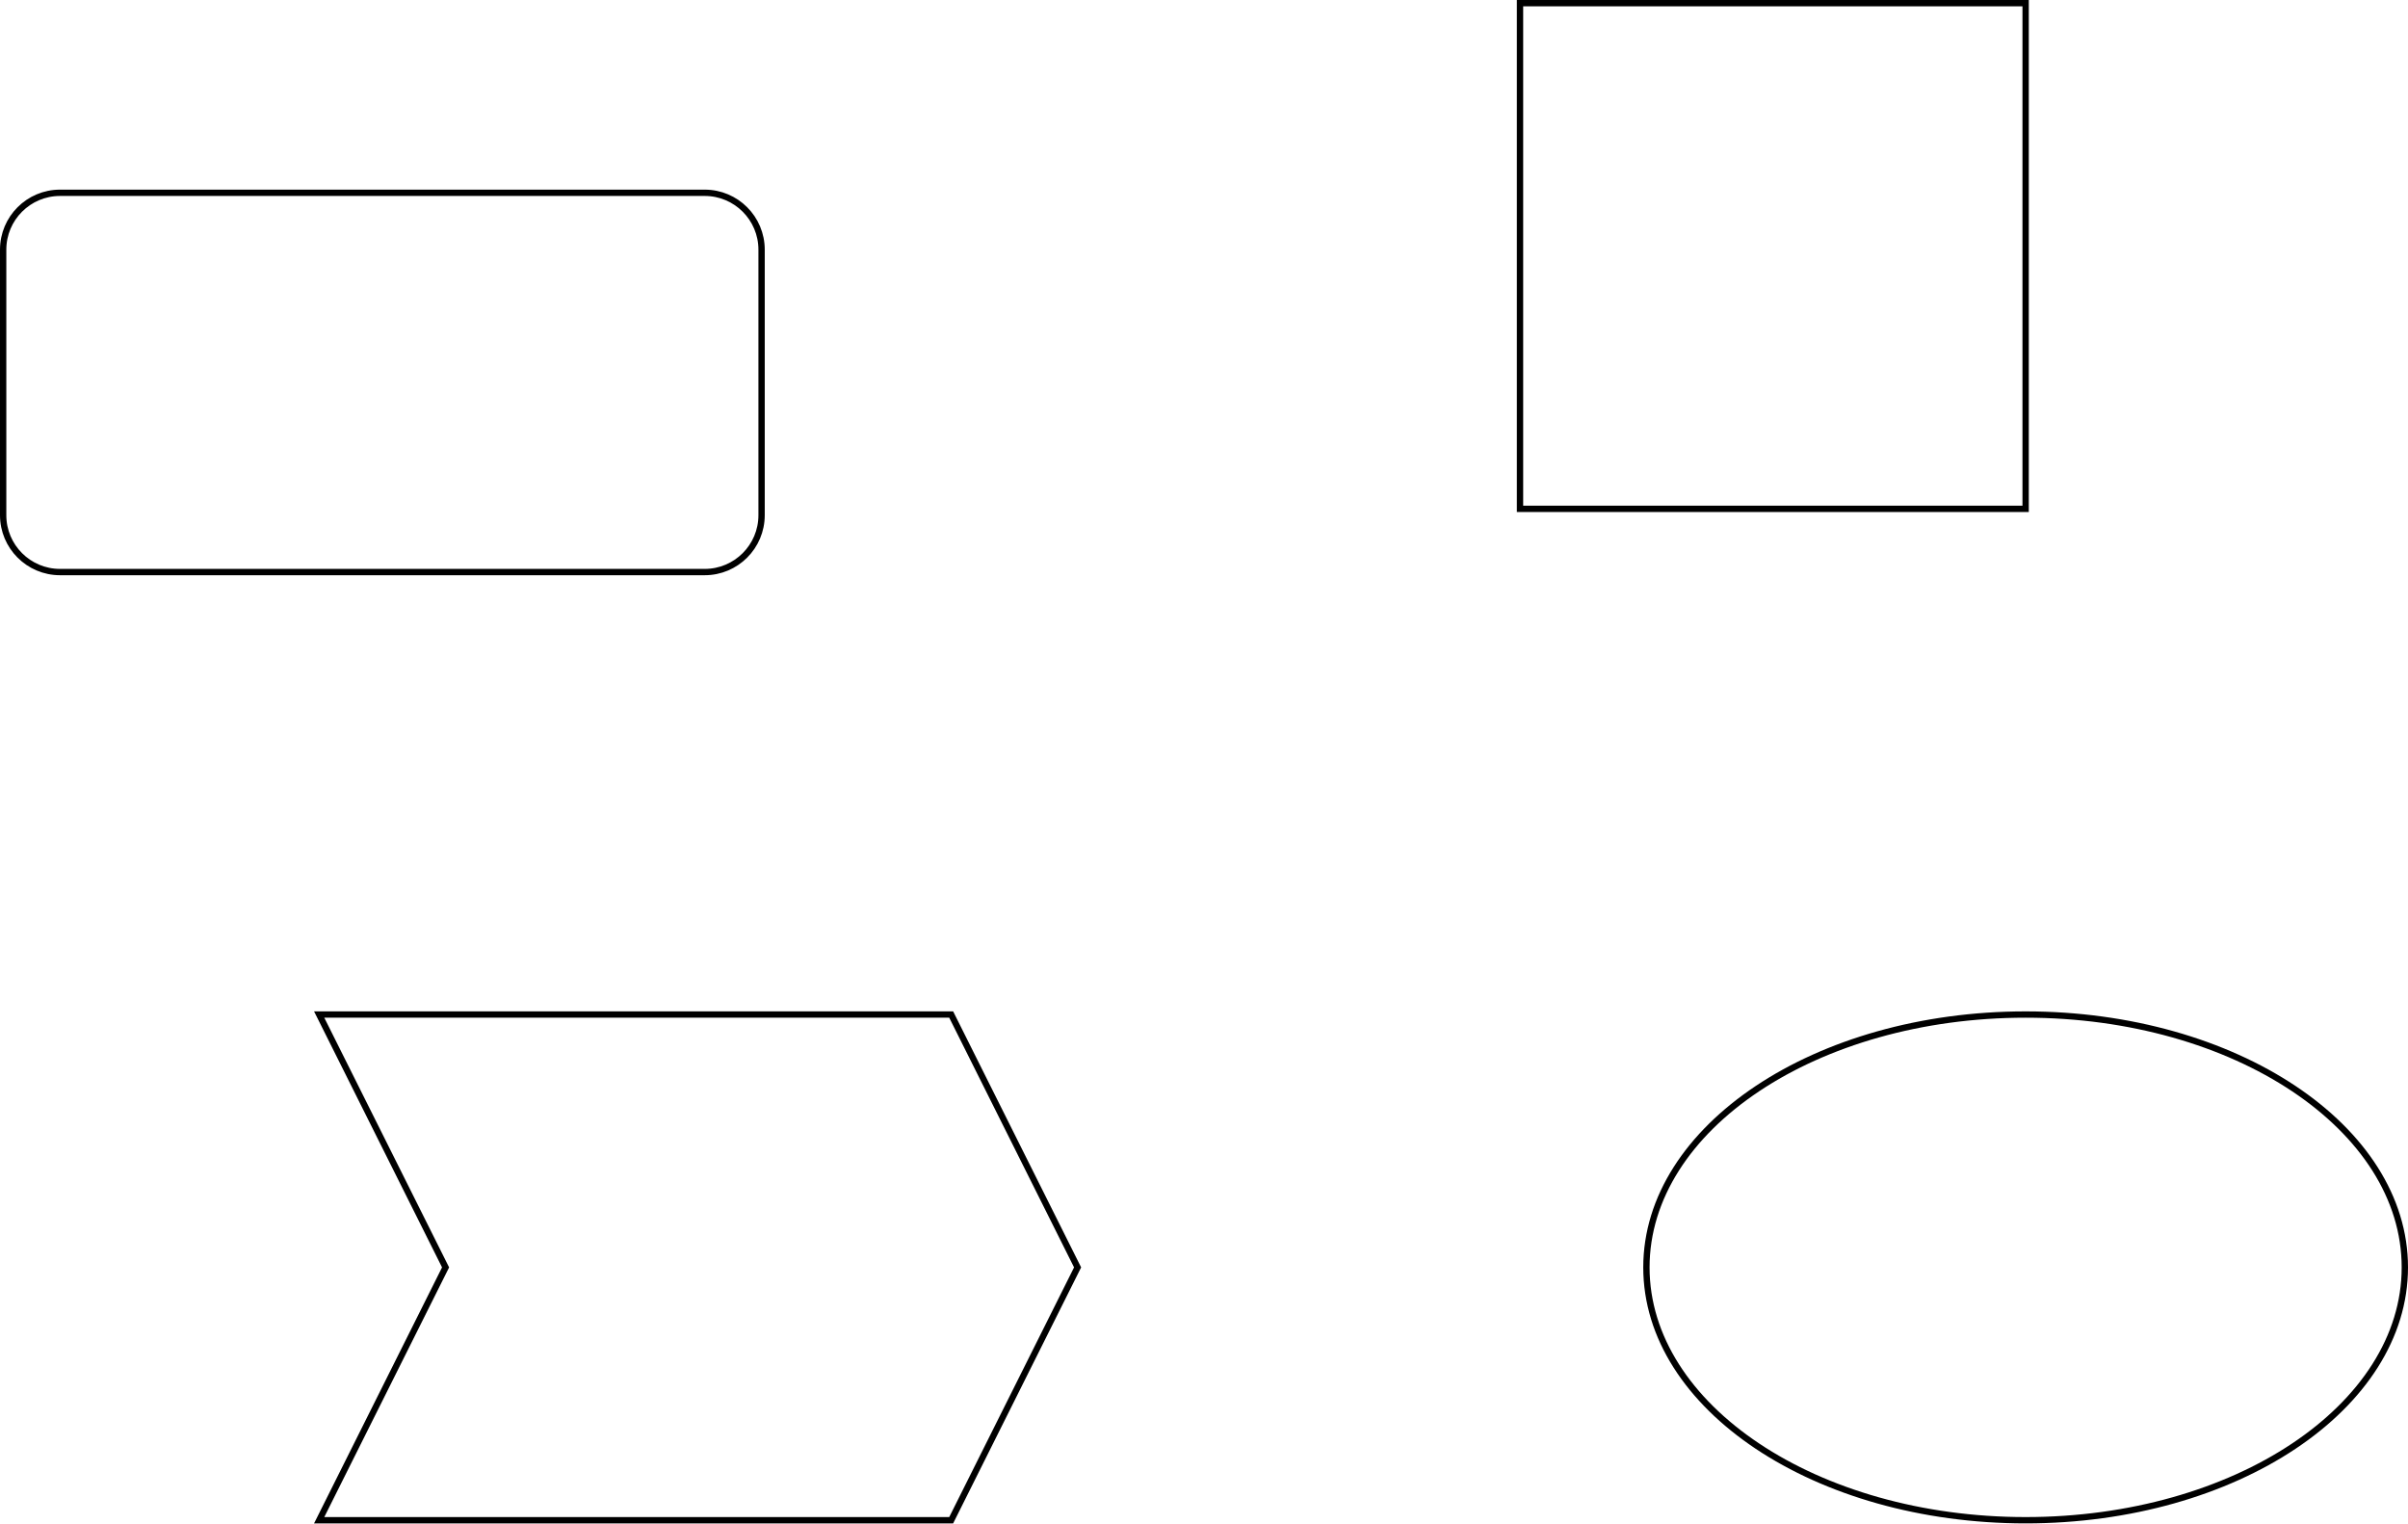
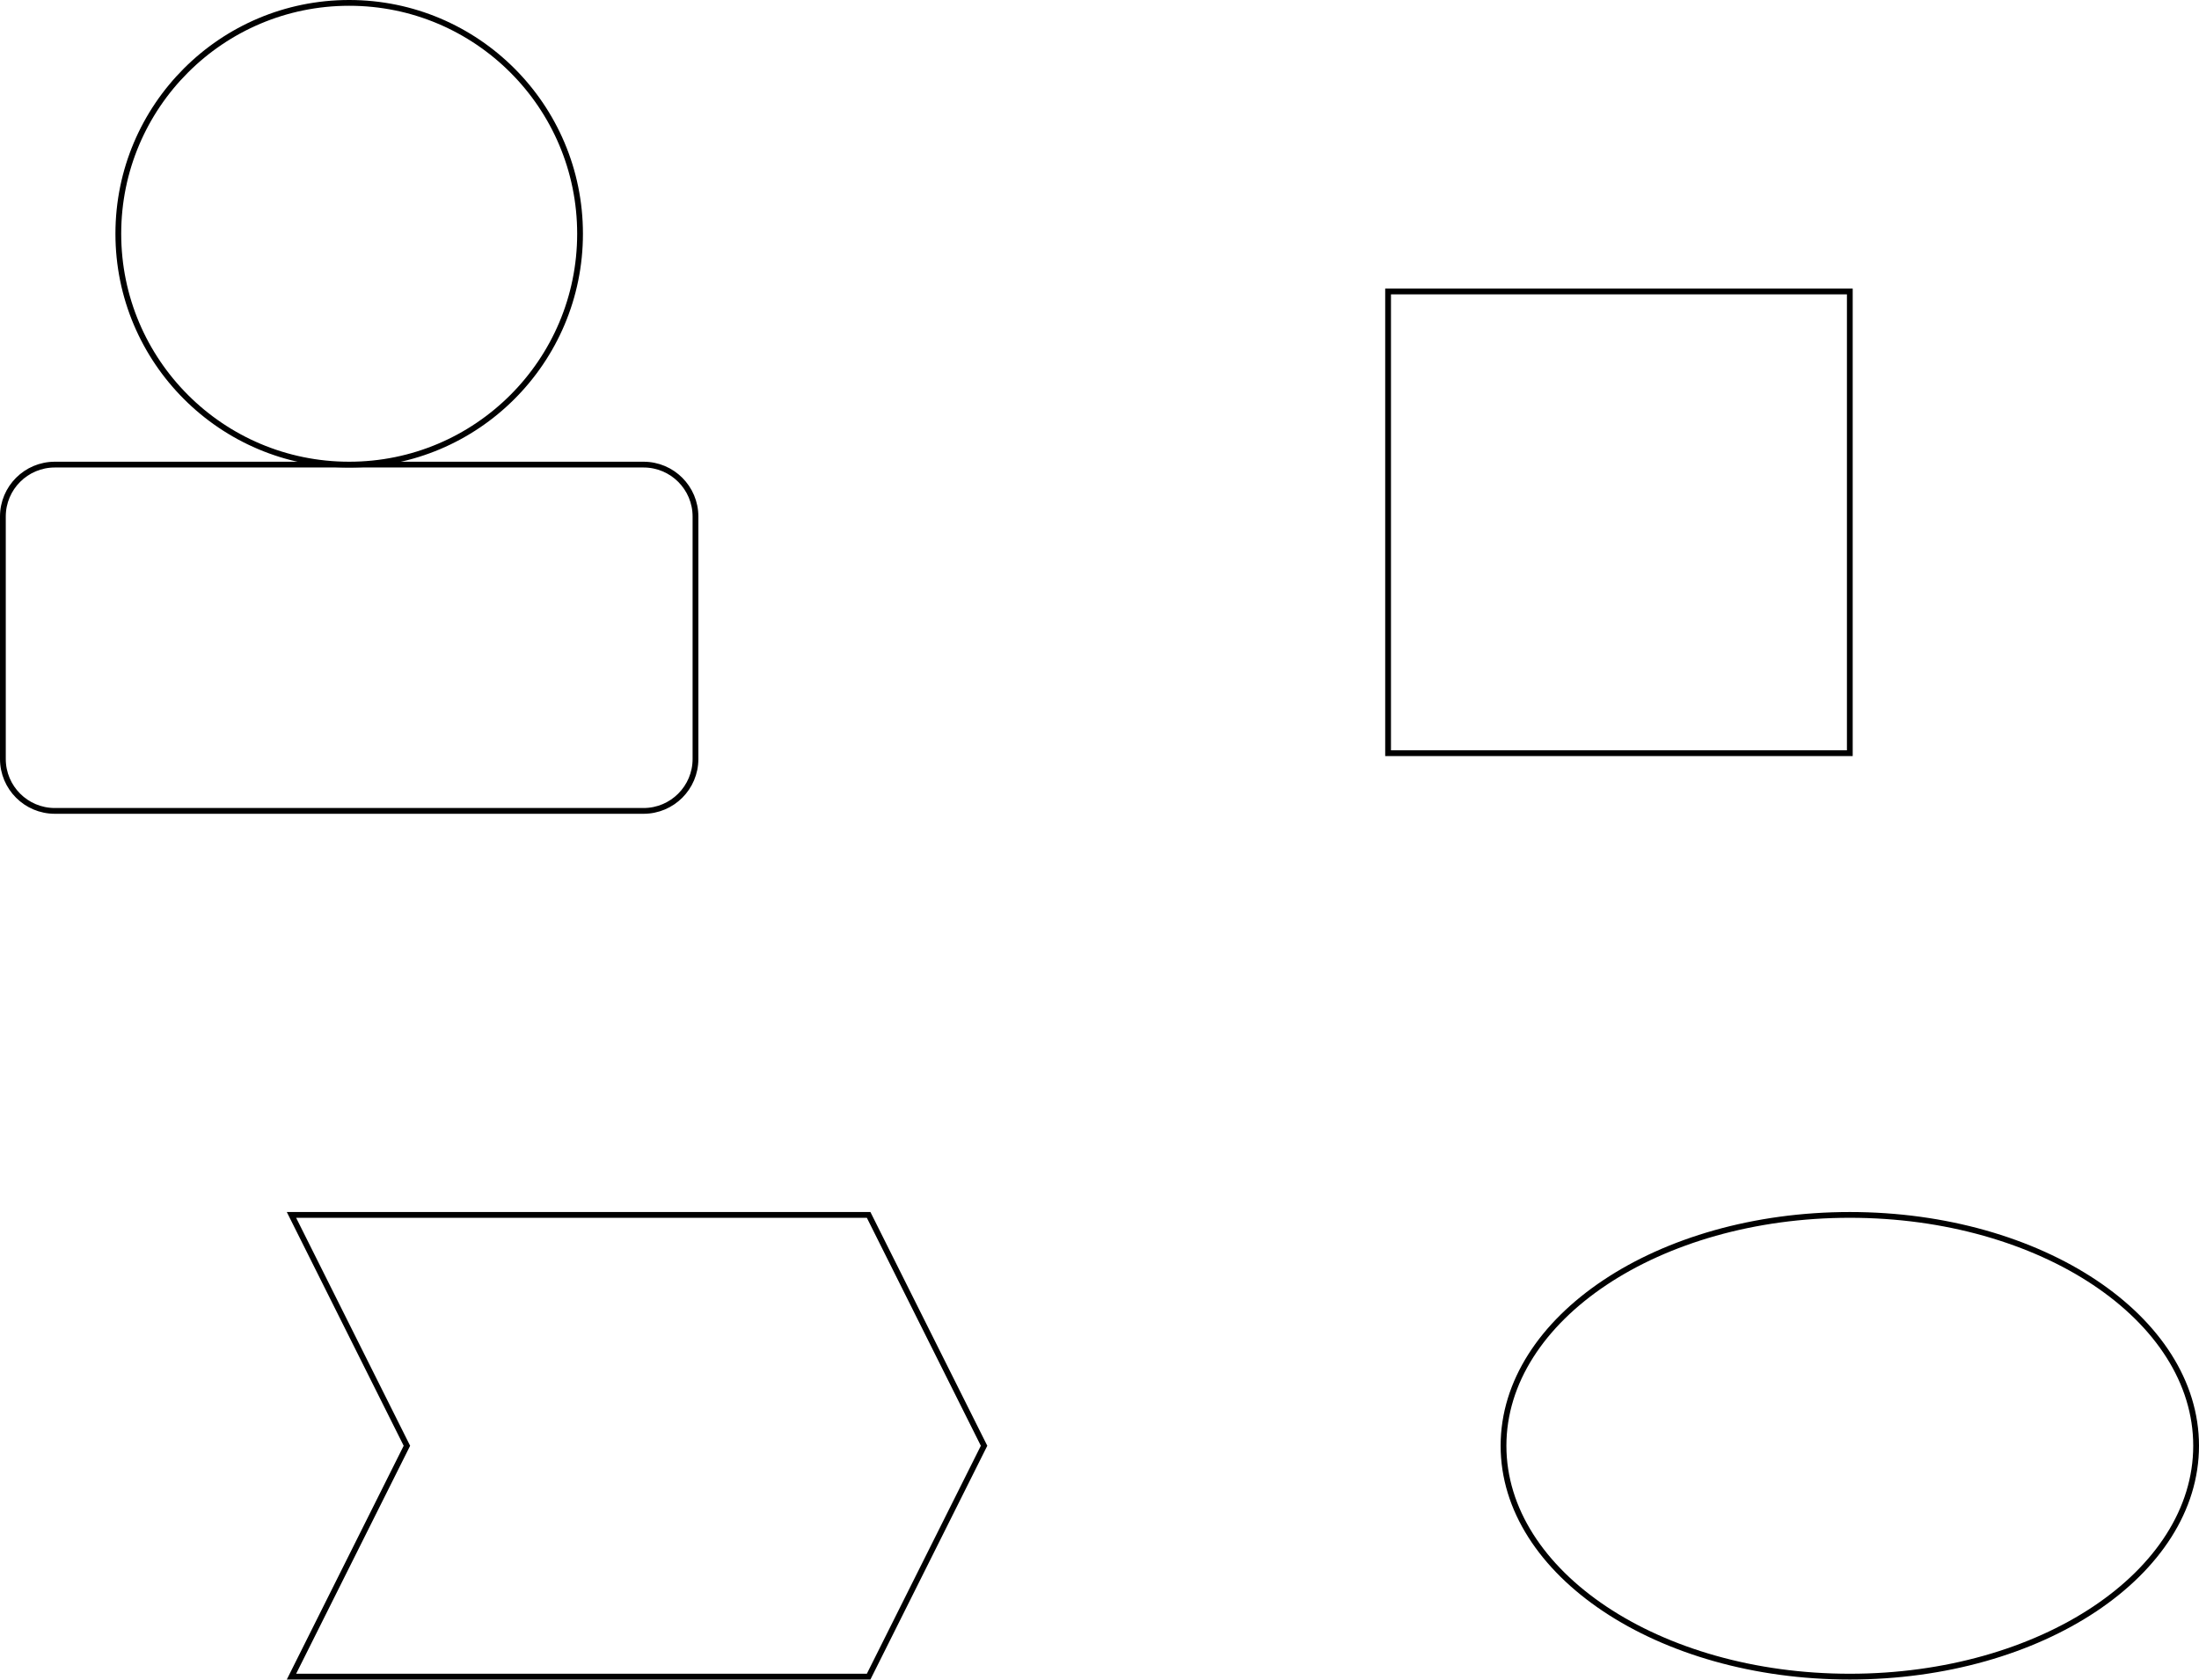
- <svg xmlns="http://www.w3.org/2000/svg" version="1.1" width="381px" height="241px" viewBox="-0.5 -0.5 381 241" content="&lt;mxfile host=&quot;app.diagrams.net&quot; modified=&quot;2022-06-03T16:04:44.637Z&quot; agent=&quot;5.0 (Windows NT 10.0; Win64; x64) AppleWebKit/537.36 (KHTML, like Gecko) Chrome/102.0.5.63 Safari/537.36 Edg/102.0.124.30&quot; etag=&quot;DI6LMorD-siFPgpfxRPE&quot; version=&quot;19.0.0&quot; type=&quot;github&quot;&gt;&lt;diagram id=&quot;Wo9rSLsOeNq6qcaijKNy&quot; name=&quot;Page-1&quot;&gt;vZVdb4IwFEB/DY8mQoHho0OUlyVbiFm2t4ZeoRnQWurA/foVKSJhCy5xvpD23H6e3hYD+Xm9EZinT4xAZlhzUhtoZViWu7DVtwHHFtiO04JEUNIiswcR/QIN55oeKIFy0FAylknKhzBmRQGxHDAsBKuGzXYsG87KcQIjEMU4G9NXSmTaUs966HkINEm7mU130UZy3DXWOylTTFh1gVBgIF8wJttSXvuQNe46L22/9S/R88IEFPKaDgL51vKxXJI3Fu6XH9t33w5mepRPnB30hvVi5bEzINihINAMYhrosUqphIjjuIlW6sgVS2We6fB4Ud0MICTUF0gvcgMsBymOqomOWnMtTGfMORWq3r/ZSU0v3LuaYX3kyXno3ooqaDF/kGRNS5rQgkveJueO1o3KW3iy7aEn0xt78n7Q5P2XJjStSd0B3hRLCY0hDoKquUFo9NzXpxLtJFI/F7dKPGcoFNlXJt4tjPqrYL2NhRMGLz6f7cMqWkfX3E41inoK4S4303bvJ0hV+6fxFLv4v6DgGw==&lt;/diagram&gt;&lt;/mxfile&gt;" resource="https://app.diagrams.net/#Hyanyujh%2Fdrow.io%2Fmain%2Fmytwo.svg">
+ <svg xmlns="http://www.w3.org/2000/svg" version="1.1" width="381px" height="291px" viewBox="-0.5 -0.5 381 291" content="&lt;mxfile host=&quot;app.diagrams.net&quot; modified=&quot;2022-06-03T16:05:38.407Z&quot; agent=&quot;5.0 (Windows NT 10.0; Win64; x64) AppleWebKit/537.36 (KHTML, like Gecko) Chrome/102.0.5.63 Safari/537.36 Edg/102.0.124.30&quot; etag=&quot;NNcA9RgO3C5FH7WOY68A&quot; version=&quot;19.0.0&quot; type=&quot;github&quot;&gt;&lt;diagram id=&quot;Wo9rSLsOeNq6qcaijKNy&quot; name=&quot;Page-1&quot;&gt;xZVbb4IwFIB/DY8mQtHhIyLqy7ILMcv21sBR6sDWUgb661ekCAyNLtHthZTv9MbXc4qGnDifcczCRxpApBn9INfQRDOM4ciUzwLsSmAOBiVYcRKUSK+BR/agYF/RlASQtDoKSiNBWBv6dLMBX7QY5pxm7W5LGrVXZXgFHeD5OOrSNxKIsKSW8VDzOZBVWK2sD0dlJMZVZ/UlSYgDmjUQcjXkcEpF2YpzB6LCXeWlHDc9Ez1ujMNGXDOAI8ewx4kdvNP51v5cfDim21OzfOEoVR+sNit2lQFO000AxSS6hsZZSAR4DPtFNJNHLlko4kiFu5uqVgAuIG8gtckZ0BgE38kuKmr0lTCVMcdUyGr/eiU1bLgfKobVka+OU9dWZEOJ+YUk47KkC1pwwsrkXJK8UHkLT6bZ9qRbXU/WCU3WvTShy5pkDbCimQgoDDHgRK4NXKHn+v1Soh1EquviVok3aAtF5pWJdwujzsSdLnw+mLsvDutt55k39a6pTjmLvArhTyrTHP6joHVqT5fbfM+ATtavTx96f2TdVNCZGu3oOSHxfEoZP2oU3a1G5Wv9LznEGj9k5H4D&lt;/diagram&gt;&lt;/mxfile&gt;" resource="https://app.diagrams.net/#Hyanyujh%2Fdrow.io%2Fmain%2Fmytwo.svg">
  <defs />
  <g>
-     <rect x="0" y="30" width="120" height="60" rx="9" ry="9" fill="rgb(255, 255, 255)" stroke="rgb(0, 0, 0)" pointer-events="all" />
-     <rect x="240" y="0" width="80" height="80" fill="rgb(255, 255, 255)" stroke="rgb(0, 0, 0)" pointer-events="all" />
-     <path d="M 50 160 L 150 160 L 170 200 L 150 240 L 50 240 L 70 200 Z" fill="rgb(255, 255, 255)" stroke="rgb(0, 0, 0)" stroke-miterlimit="10" pointer-events="all" />
-     <ellipse cx="320" cy="200" rx="60" ry="40" fill="rgb(255, 255, 255)" stroke="rgb(0, 0, 0)" pointer-events="all" />
+     <rect x="0" y="80" width="120" height="60" rx="9" ry="9" fill="rgb(255, 255, 255)" stroke="rgb(0, 0, 0)" pointer-events="all" />
+     <rect x="240" y="50" width="80" height="80" fill="rgb(255, 255, 255)" stroke="rgb(0, 0, 0)" pointer-events="all" />
+     <path d="M 50 210 L 150 210 L 170 250 L 150 290 L 50 290 L 70 250 Z" fill="rgb(255, 255, 255)" stroke="rgb(0, 0, 0)" stroke-miterlimit="10" pointer-events="all" />
+     <ellipse cx="320" cy="250" rx="60" ry="40" fill="rgb(255, 255, 255)" stroke="rgb(0, 0, 0)" pointer-events="all" />
+     <ellipse cx="60" cy="40" rx="40" ry="40" fill="rgb(255, 255, 255)" stroke="rgb(0, 0, 0)" pointer-events="all" />
  </g>
</svg>
